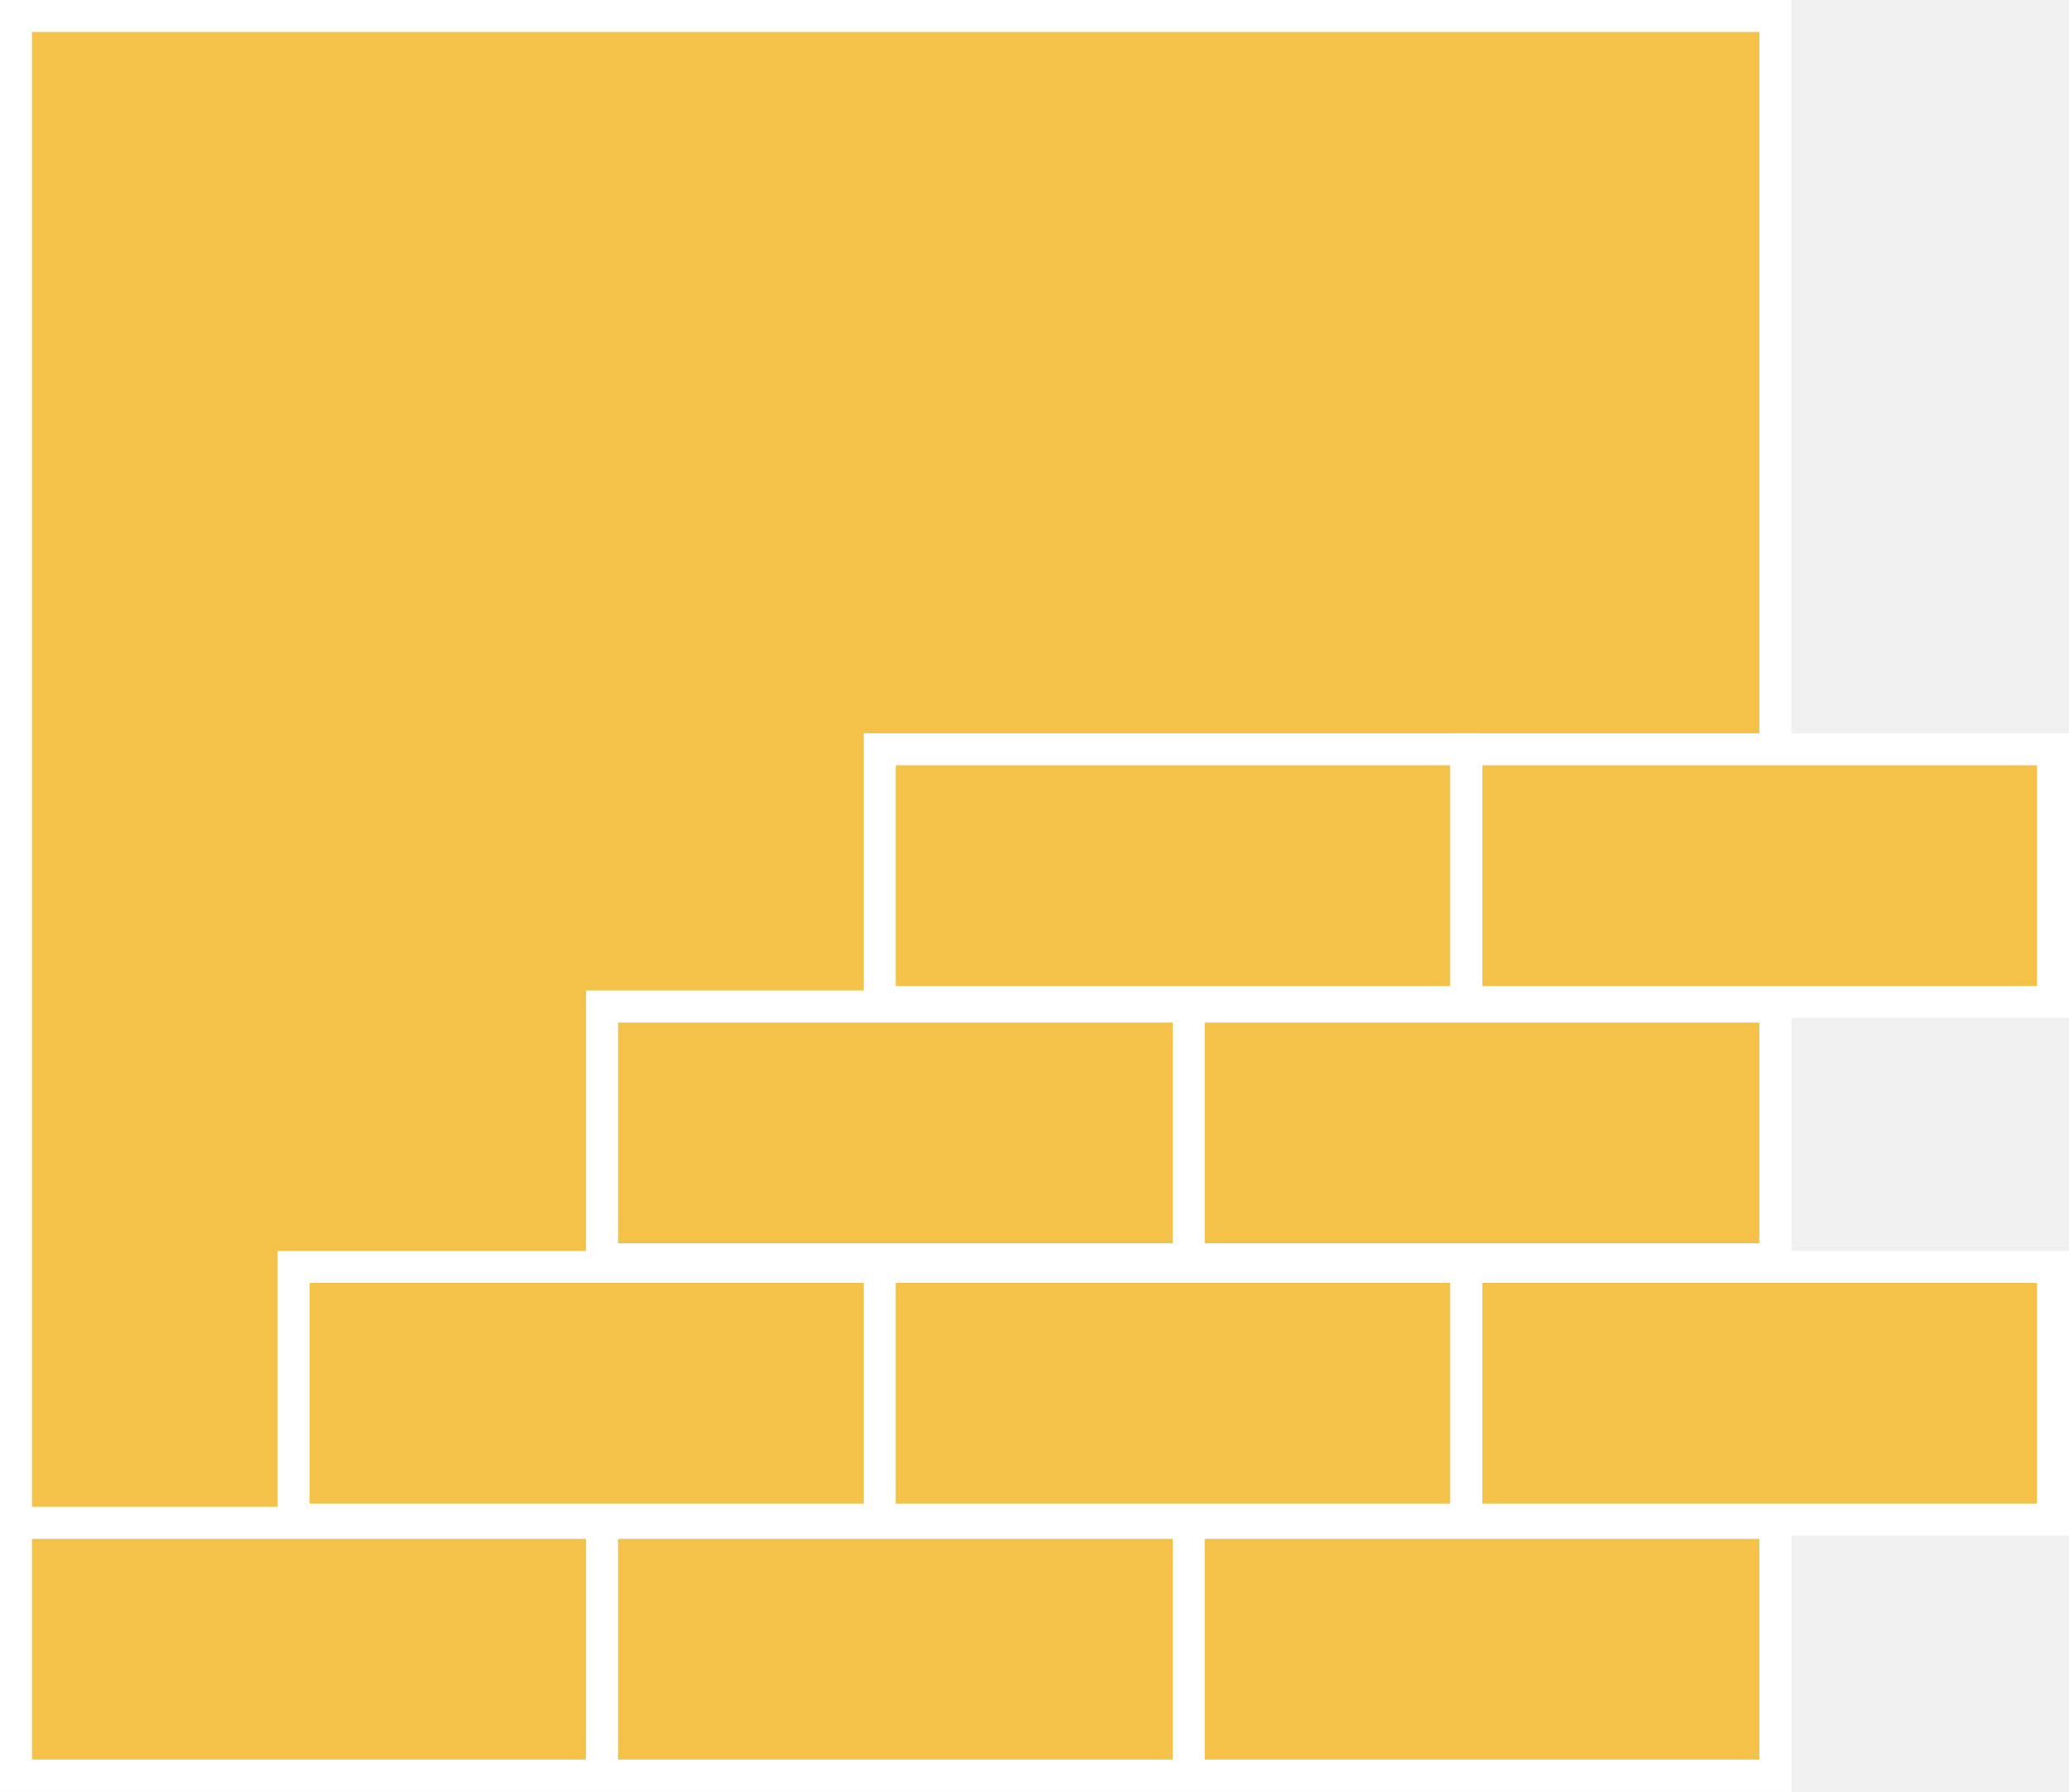
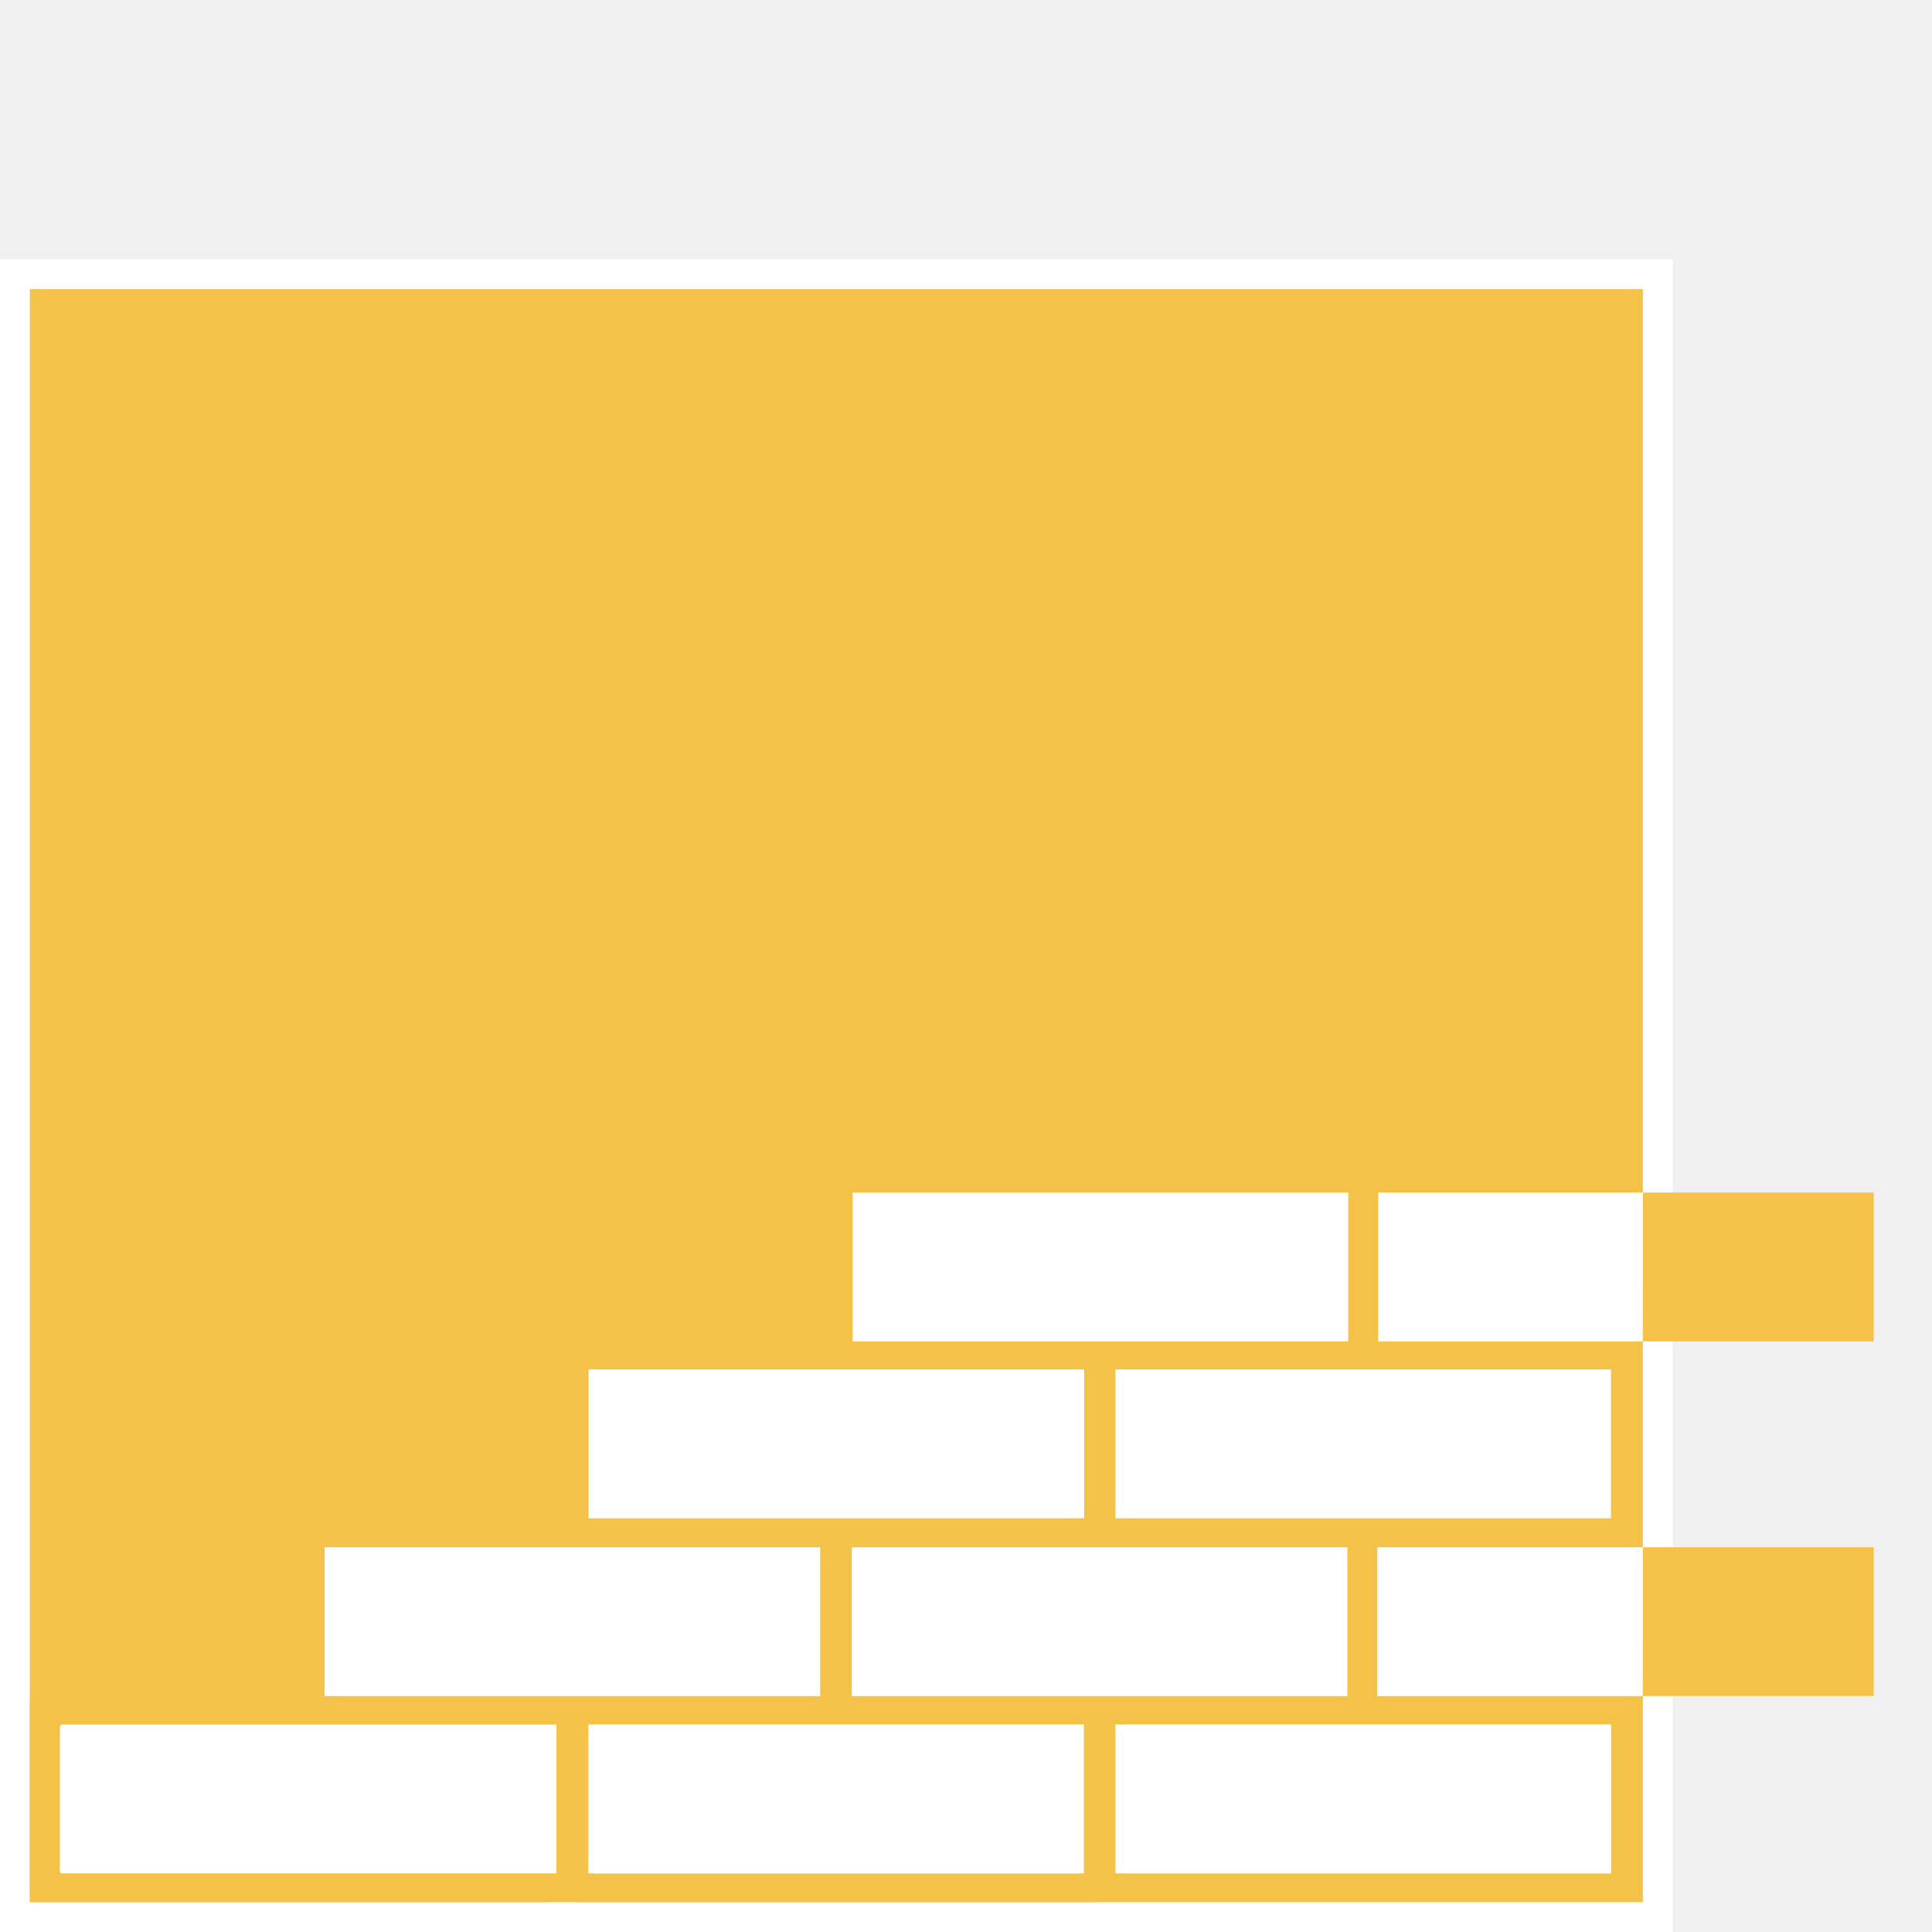
- <svg xmlns="http://www.w3.org/2000/svg" version="1.1" id="Layer_1" x="0px" y="0px" viewBox="0 190.2 2834.6 2454.2" enable-background="new 0 190.2 2834.6 2454.2" xml:space="preserve">
+ <svg xmlns="http://www.w3.org/2000/svg" version="1.1" id="Layer_1" x="0px" y="0px" viewBox="0 0 2834.6 2834.6" enable-background="new 0 0 2834.6 2834.6" xml:space="preserve">
  <g>
-     <rect x="21.9" y="212.1" fill="#F4C248" width="2410.4" height="2410.4" />
-     <path fill="#FFFFFF" d="M2410.4,234v2366.6H43.8V234H2410.4 M2454.2,190.2h-43.8H43.8H0V234v2366.6v43.8h43.8h2366.6h43.8v-43.8   V234V190.2L2454.2,190.2z" />
+     <rect x="21.9" y="402.3" fill="#F4C248" width="2410.4" height="2410.4" />
+     <path fill="#FFFFFF" d="M2410.4,424.2v2366.6H43.8V424.2H2410.4 M2454.2,380.4h-43.8H43.8H0v43.8v2366.6v43.8h43.8h2366.6h43.8   v-43.8V424.2L2454.2,380.4L2454.2,380.4z" />
  </g>
  <g>
-     <rect x="21.9" y="2276.3" fill="#F4C248" width="803.8" height="346.2" />
-     <path fill="#FFFFFF" d="M803.8,2298.2v302.4H43.8v-302.4H803.8 M847.6,2254.4h-43.8H43.8H0v43.8v302.4v43.8h43.8h759.9h43.8v-43.8   v-302.4V2254.4L847.6,2254.4z" />
+     <rect x="65.8" y="2510.4" fill="#FFFFFF" width="716" height="258.4" />
+     <path fill="#F4C248" d="M759.8,2532.4v214.4h-672v-214.4H759.8 M803.8,2488.4h-760v302.4h760V2488.4L803.8,2488.4z" />
  </g>
  <g>
-     <rect x="824.8" y="2276.3" fill="#F4C248" width="803.8" height="346.2" />
-     <path fill="#FFFFFF" d="M1607.5,2298.2v302.4H846.7v-302.4H1607.5 M1651.4,2254.4h-43.8H846.7h-43.8v43.8v302.4v43.8h43.8h759.9   h43.8v-43.8v-302.4v-43.8H1651.4z" />
+     <rect x="868.7" y="2510.4" fill="#FFFFFF" width="716" height="258.4" />
+     <path fill="#F4C248" d="M1562.7,2532.4v214.4h-672v-214.4H1562.7 M1606.7,2488.4h-760v302.4h760V2488.4L1606.7,2488.4z" />
  </g>
  <g>
-     <rect x="1628.6" y="2276.3" fill="#F4C248" width="803.8" height="346.2" />
-     <path fill="#FFFFFF" d="M2410.4,2298.2v302.4h-759.9v-302.4H2410.4 M2454.2,2254.4h-43.8h-759.9h-43.8v43.8v302.4v43.8h43.8h759.9   h43.8v-43.8v-302.4V2254.4L2454.2,2254.4z" />
+     <rect x="1650.9" y="2530.2" fill="#FFFFFF" width="712.6" height="218.4" />
  </g>
  <g>
-     <rect x="402.3" y="1925.7" fill="#F4C248" width="803.8" height="346.2" />
-     <path fill="#FFFFFF" d="M1184.2,1947.6V2250H424.2v-302.4H1184.2 M1228,1903.8h-43.8H424.2h-43.8v43.8V2250v43.8h43.8h759.9h43.8   V2250v-302.4V1903.8L1228,1903.8z" />
+     <rect x="870.8" y="2530.4" fill="#FFFFFF" width="712.6" height="218.4" />
  </g>
  <g>
-     <rect x="1205.2" y="1925.7" fill="#F4C248" width="803.8" height="346.2" />
-     <path fill="#FFFFFF" d="M1987.1,1947.6V2250h-759.9v-302.4H1987.1 M2030.9,1903.8h-43.8h-759.9h-43.8v43.8V2250v43.8h43.8h759.9   h43.8V2250v-302.4V1903.8L2030.9,1903.8z" />
+     <rect x="89.2" y="2530.2" fill="#FFFFFF" width="727.1" height="218.4" />
  </g>
  <g>
-     <rect x="2008.1" y="1925.7" fill="#F4C248" width="803.8" height="346.2" />
-     <path fill="#FFFFFF" d="M2790.8,1947.6V2250h-759.9v-302.4H2790.8 M2834.6,1903.8h-43.8h-759.9h-43.8v43.8V2250v43.8h43.8h759.9   h43.8V2250v-302.4V1903.8L2834.6,1903.8z" />
+     <rect x="863.2" y="2530.2" fill="#FFFFFF" width="727.1" height="218.4" />
  </g>
  <g>
-     <rect x="824.8" y="1568.1" fill="#F4C248" width="803.8" height="346.2" />
-     <path fill="#FFFFFF" d="M1607.5,1590.9v302.4H846.7v-302.4H1607.5 M1651.4,1547h-43.8H846.7h-43.8v43.8v302.4v43.8h43.8h759.9h43.8   v-43.8v-302.4V1547H1651.4z" />
+     <rect x="1636.5" y="2530.2" fill="#FFFFFF" width="727.1" height="218.4" />
  </g>
  <g>
-     <rect x="1628.6" y="1568.1" fill="#F4C248" width="803.8" height="346.2" />
-     <path fill="#FFFFFF" d="M2410.4,1590.9v302.4h-759.9v-302.4H2410.4 M2454.2,1547h-43.8h-759.9h-43.8v43.8v302.4v43.8h43.8h759.9   h43.8v-43.8v-302.4V1547L2454.2,1547z" />
+     <rect x="476.2" y="2270.1" fill="#FFFFFF" width="727.1" height="218.4" />
  </g>
  <g>
-     <rect x="1205.2" y="1216.6" fill="#F4C248" width="803.8" height="346.2" />
-     <path fill="#FFFFFF" d="M1987.1,1238.5v302.4h-759.9v-302.4L1987.1,1238.5 M2030.9,1194.7h-43.8h-759.9h-43.8v43.8v302.4v43.8h43.8   h759.9h43.8v-43.8v-302.4V1194.7L2030.9,1194.7z" />
+     <rect x="1249.7" y="2270.1" fill="#FFFFFF" width="727.1" height="218.4" />
  </g>
  <g>
-     <rect x="2008.1" y="1216.6" fill="#F4C248" width="803.8" height="346.2" />
-     <path fill="#FFFFFF" d="M2790.8,1238.5v302.4h-759.9v-302.4L2790.8,1238.5 M2834.6,1194.7h-43.8h-759.9h-43.8v43.8v302.4v43.8h43.8   h759.9h43.8v-43.8v-302.4V1194.7L2834.6,1194.7z" />
+     <rect x="2020.7" y="2270.1" fill="#FFFFFF" width="727.1" height="218.4" />
+   </g>
+   <g>
+     <rect x="863.6" y="2009.2" fill="#FFFFFF" width="727.1" height="218.4" />
+   </g>
+   <g>
+     <rect x="1636.5" y="2009.2" fill="#FFFFFF" width="727.1" height="218.4" />
+   </g>
+   <g>
+     <rect x="1251" y="1749.7" fill="#FFFFFF" width="727.1" height="218.4" />
+   </g>
+   <g>
+     <polygon fill="#F4C248" points="2022,1968.1 2410.3,1968.1 2749.1,1968.1 2749.1,1749.7 2410.5,1749.7 2022,1749.7  " />
+   </g>
+   <g>
+     <polygon fill="#FFFFFF" points="2022,1968.1 2410.3,1968.1 2410.5,1749.7 2022,1749.7  " />
+   </g>
+   <g>
+     <polygon fill="#F4C248" points="2022,2488.4 2410.3,2488.4 2749.1,2488.4 2749.1,2270.1 2410.5,2270.1 2022,2270.1  " />
+   </g>
+   <g>
+     <polygon fill="#FFFFFF" points="2022,2488.4 2410.3,2488.4 2410.5,2270.1 2022,2270.1  " />
  </g>
</svg>
